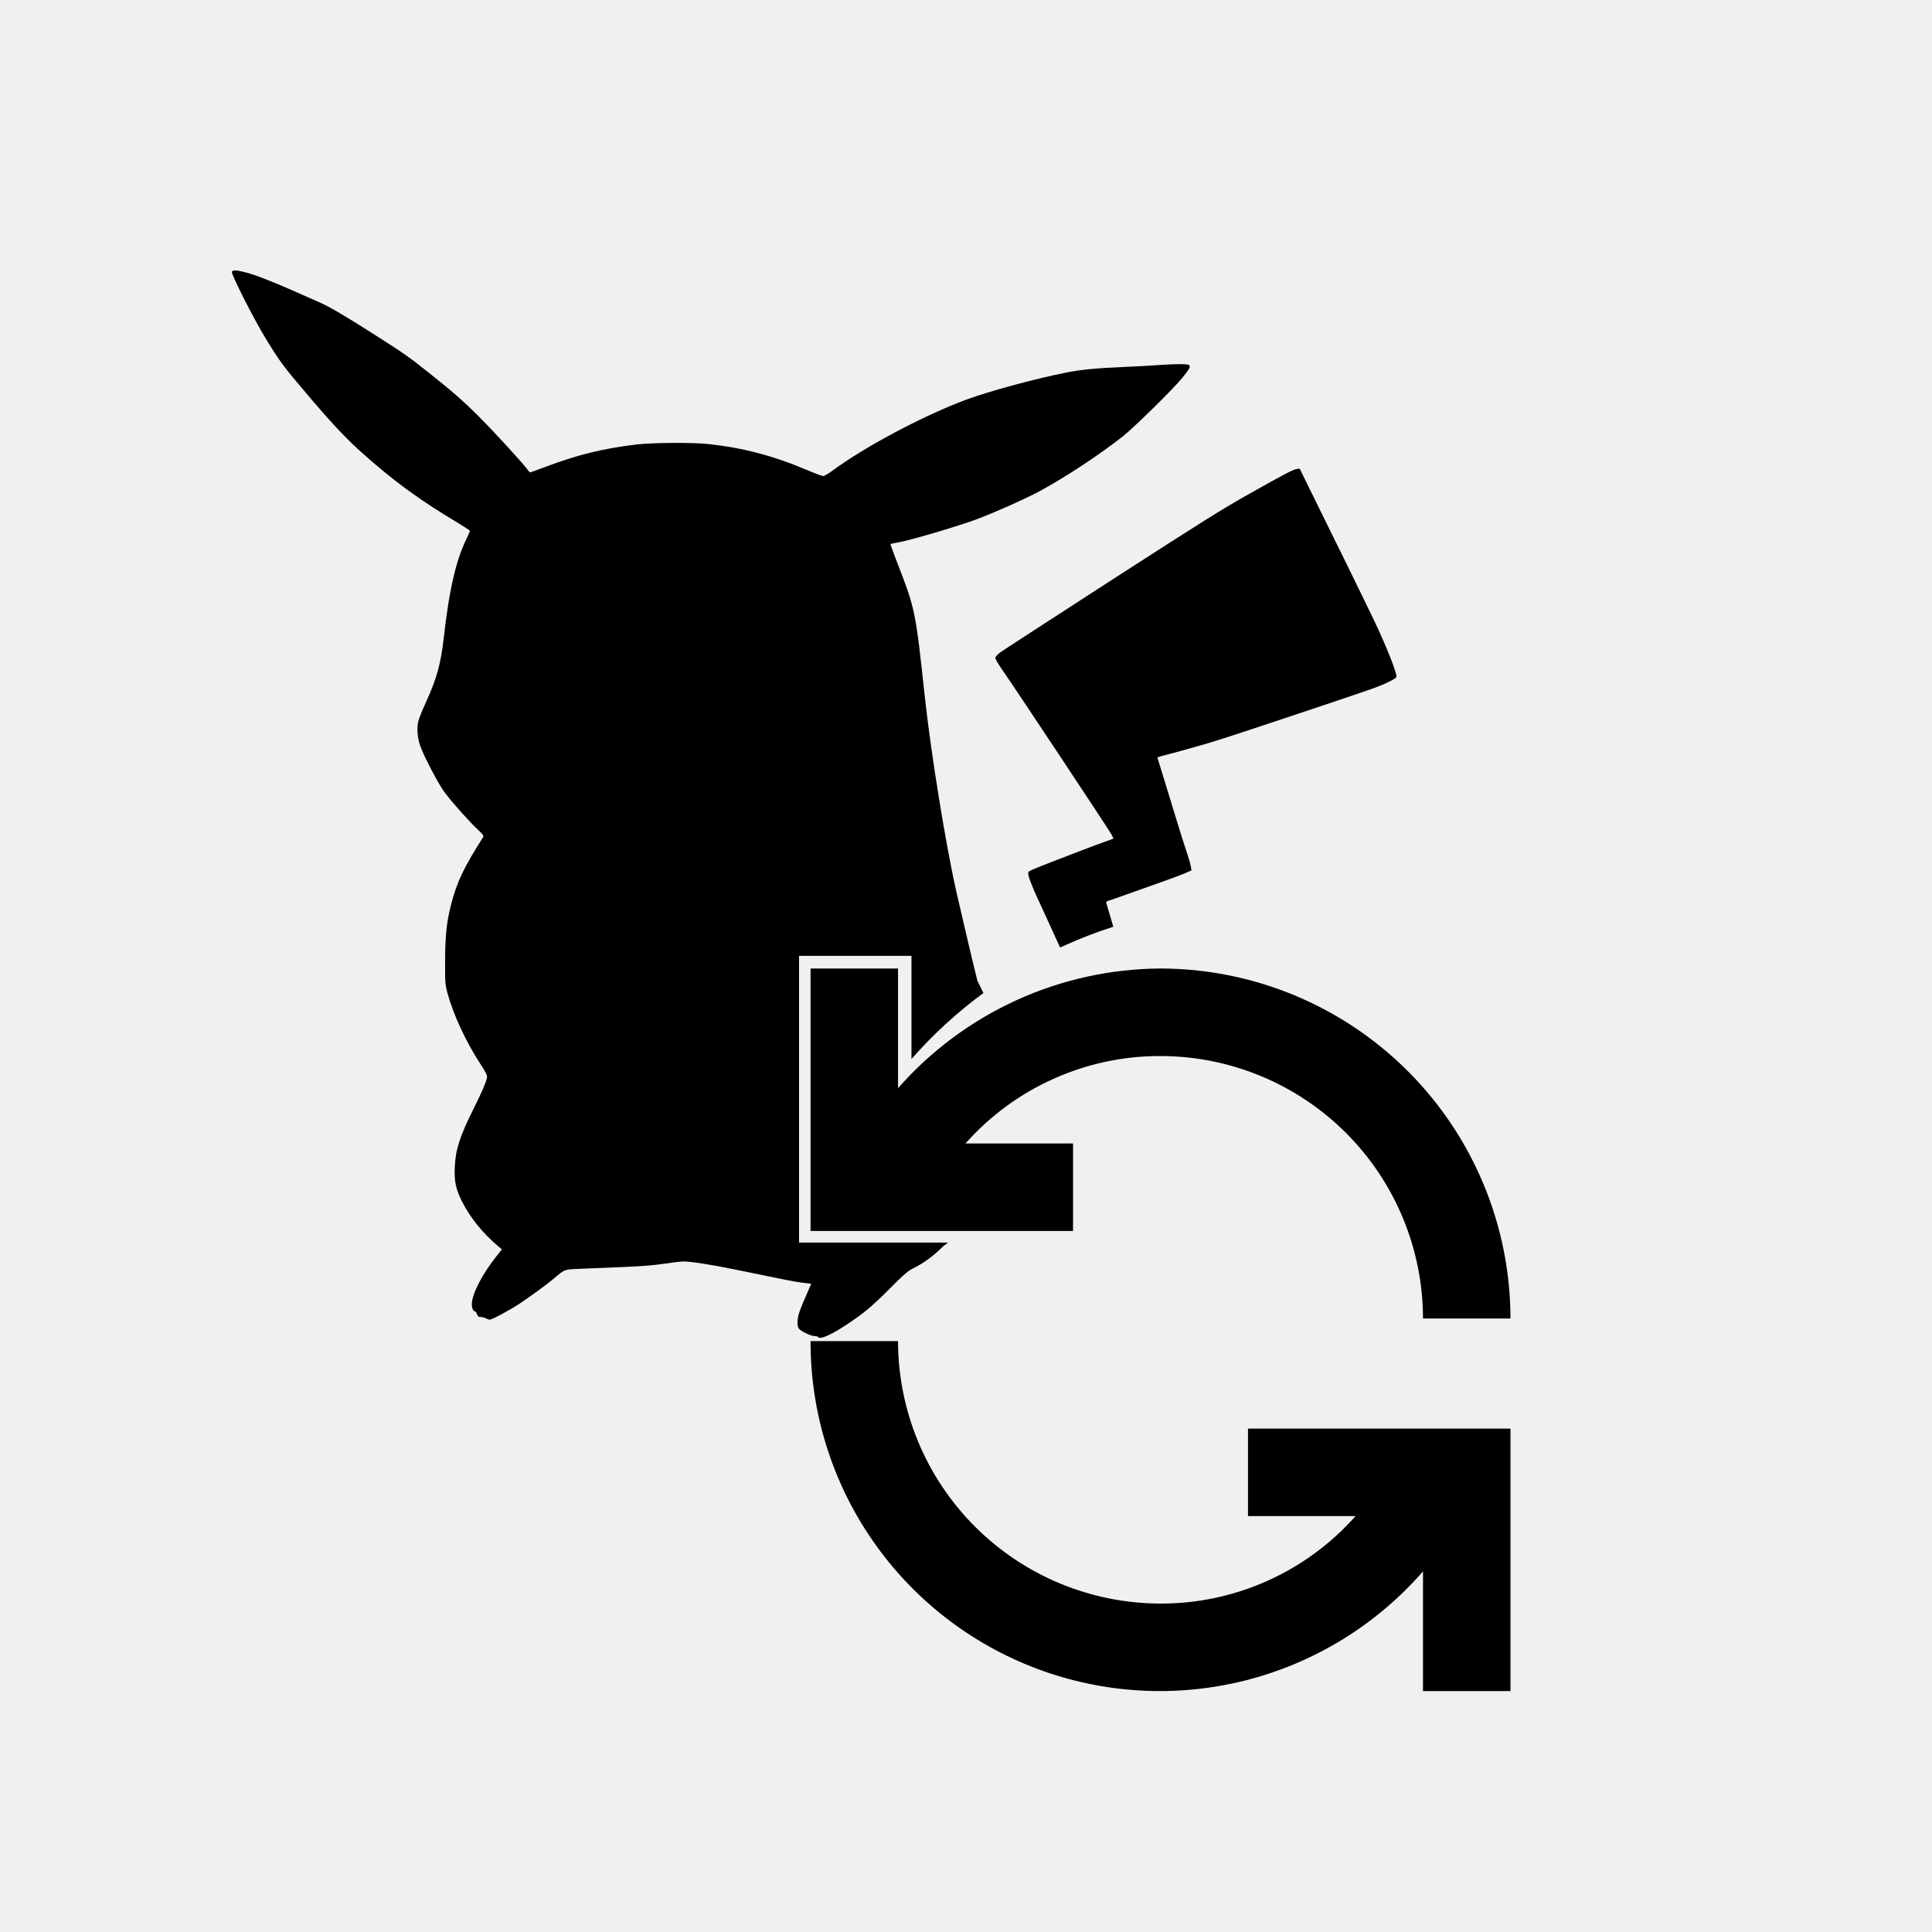
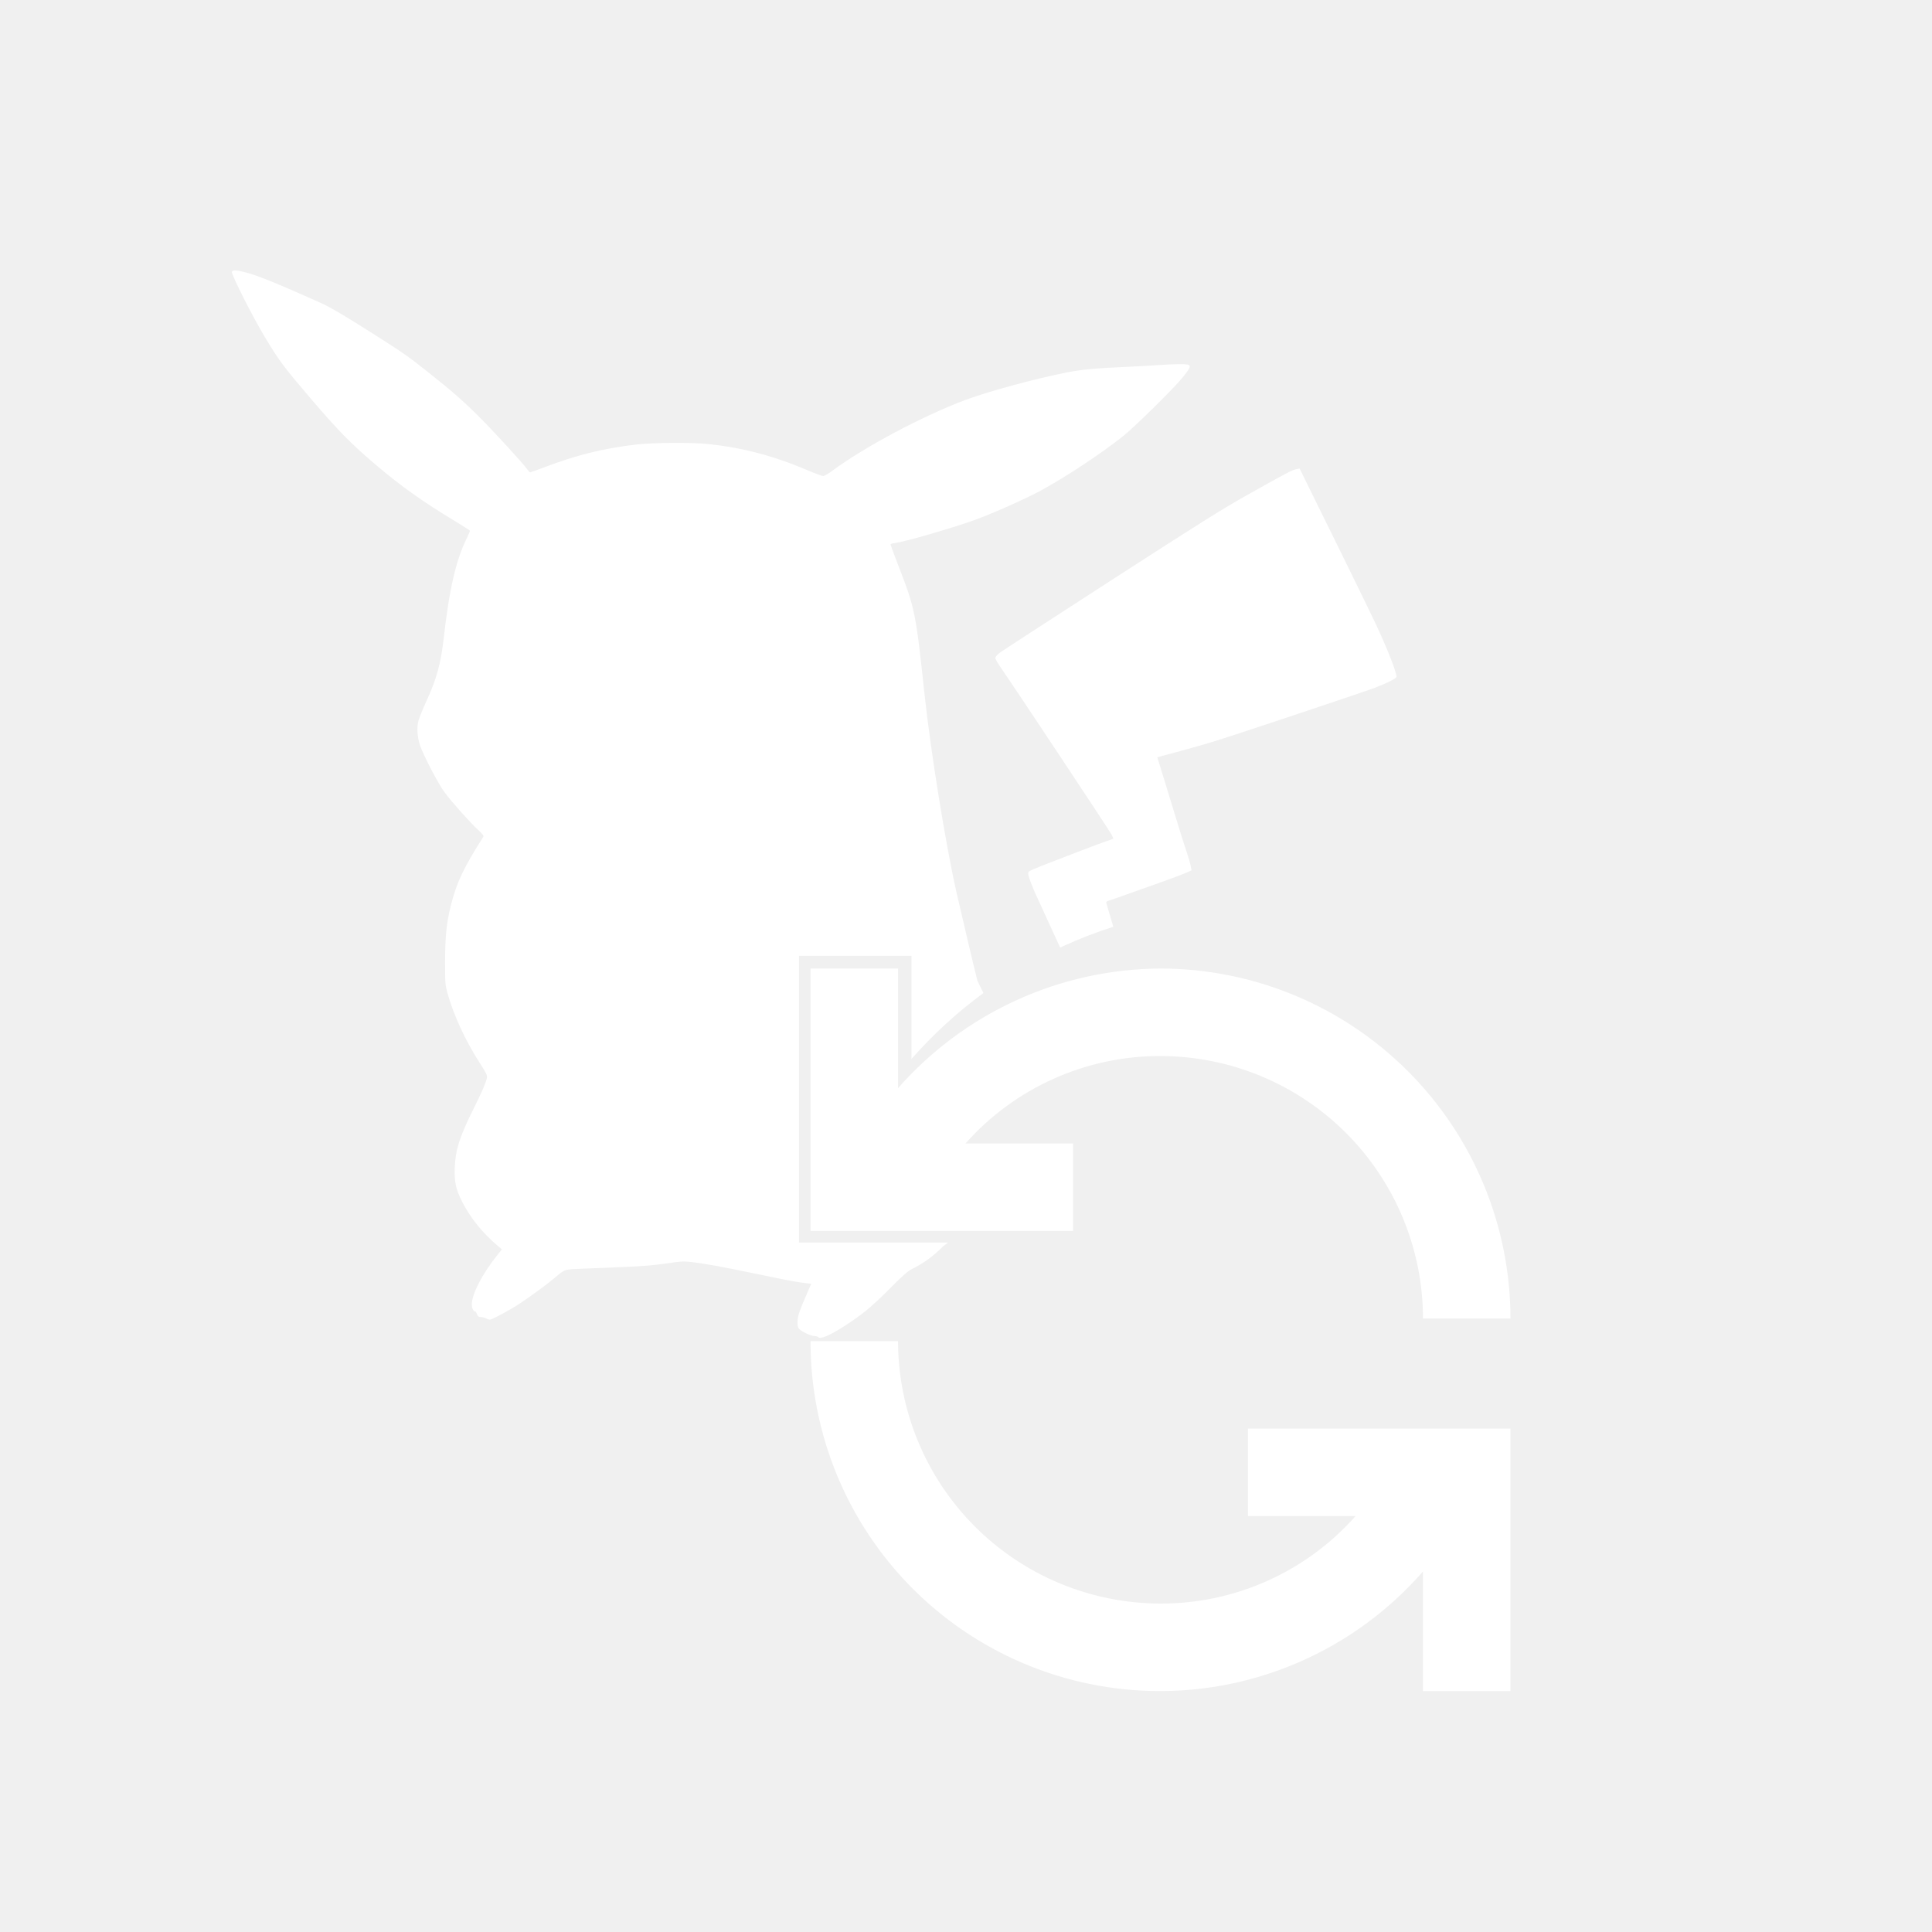
- <svg xmlns="http://www.w3.org/2000/svg" width="50" height="50" viewBox="0 0 50 50" fill="none">
-   <path class="pikachuBody" d="M6.865 8.741C6.561 8.244 5.979 7.092 6.001 7.035C6.019 6.988 6.102 6.988 6.3 7.035C6.611 7.106 7.138 7.318 8.278 7.829C8.547 7.949 8.924 8.171 9.644 8.63C10.452 9.143 10.57 9.226 11.081 9.633C11.714 10.135 11.985 10.373 12.412 10.799C12.831 11.221 13.535 11.991 13.646 12.146C13.677 12.191 13.71 12.226 13.719 12.226C13.726 12.226 13.877 12.172 14.051 12.106C14.941 11.77 15.589 11.609 16.475 11.503C16.901 11.454 17.909 11.447 18.335 11.492C19.214 11.586 20.015 11.795 20.87 12.158C21.082 12.248 21.277 12.321 21.303 12.321C21.329 12.321 21.433 12.262 21.532 12.189C22.375 11.565 23.877 10.766 24.989 10.349C25.599 10.123 26.807 9.796 27.615 9.638C28.02 9.56 28.35 9.53 29.158 9.494C29.457 9.48 29.832 9.461 29.994 9.447C30.157 9.435 30.397 9.424 30.531 9.424C30.861 9.424 30.866 9.445 30.609 9.765C30.392 10.038 29.368 11.046 29.064 11.289C28.48 11.751 27.585 12.344 26.92 12.704C26.522 12.921 25.554 13.348 25.13 13.491C24.393 13.741 23.435 14.014 23.159 14.054C23.095 14.061 23.046 14.078 23.046 14.089C23.046 14.101 23.135 14.341 23.244 14.624C23.682 15.752 23.698 15.837 23.929 17.985C24.087 19.462 24.473 21.848 24.749 23.073C24.914 23.791 25.196 24.992 25.295 25.381L25.451 25.699C24.773 26.198 24.148 26.77 23.589 27.406V24.738H20.679V32.158H24.534L24.4 32.261C24.162 32.503 23.915 32.685 23.614 32.835C23.491 32.897 23.38 32.993 23.013 33.363C22.558 33.82 22.33 34.008 21.871 34.307C21.48 34.562 21.216 34.672 21.174 34.602C21.166 34.59 21.124 34.578 21.082 34.578C20.994 34.578 20.742 34.461 20.679 34.39C20.62 34.326 20.627 34.133 20.691 33.947C20.719 33.865 20.799 33.669 20.87 33.511L20.994 33.224L20.764 33.196C20.54 33.167 20.363 33.132 18.995 32.849C18.368 32.722 17.883 32.647 17.68 32.647C17.619 32.647 17.395 32.673 17.181 32.706C16.915 32.746 16.595 32.772 16.168 32.788C15.825 32.802 15.342 32.821 15.094 32.833C14.593 32.852 14.628 32.84 14.355 33.071C14.185 33.217 13.74 33.544 13.46 33.73C13.227 33.888 12.73 34.154 12.673 34.154C12.657 34.154 12.61 34.138 12.574 34.119C12.537 34.1 12.475 34.084 12.44 34.084C12.386 34.084 12.367 34.069 12.346 34.013C12.332 33.975 12.31 33.942 12.303 33.942C12.252 33.942 12.211 33.86 12.211 33.756C12.211 33.49 12.482 32.967 12.869 32.484L12.989 32.334L12.89 32.249C12.496 31.922 12.162 31.505 11.955 31.09C11.797 30.777 11.755 30.579 11.769 30.214C11.788 29.755 11.896 29.413 12.266 28.674C12.471 28.264 12.579 28.012 12.602 27.892C12.614 27.83 12.586 27.771 12.4 27.484C12.042 26.926 11.731 26.252 11.58 25.699C11.521 25.484 11.519 25.449 11.519 24.886C11.521 24.229 11.557 23.866 11.67 23.426C11.816 22.842 12.004 22.446 12.504 21.664C12.525 21.629 12.506 21.603 12.372 21.476C12.169 21.29 11.712 20.779 11.514 20.517C11.352 20.305 10.968 19.57 10.871 19.292C10.798 19.078 10.782 18.821 10.831 18.645C10.855 18.567 10.944 18.343 11.034 18.15C11.305 17.554 11.408 17.175 11.484 16.513C11.627 15.241 11.804 14.483 12.087 13.915C12.131 13.826 12.164 13.746 12.16 13.734C12.155 13.722 11.974 13.607 11.752 13.472C10.947 12.987 10.386 12.589 9.738 12.04C9.081 11.482 8.761 11.155 8.059 10.335C7.327 9.475 7.251 9.376 6.865 8.741Z" fill="black" />
-   <path class="pikachuTail" d="M28.682 23.313C28.652 23.32 28.628 23.339 28.628 23.358L28.812 23.984C28.376 24.123 27.947 24.289 27.529 24.48C27.498 24.494 27.467 24.508 27.436 24.522L26.772 23.073C26.61 22.682 26.586 22.597 26.628 22.554C26.647 22.536 26.8 22.47 26.968 22.404C27.137 22.34 27.517 22.192 27.813 22.077L27.815 22.076C28.115 21.961 28.458 21.831 28.581 21.789C28.703 21.747 28.807 21.709 28.812 21.706C28.816 21.702 28.798 21.657 28.772 21.608C28.722 21.506 26.226 17.745 25.933 17.326C25.825 17.17 25.755 17.05 25.759 17.022C25.764 16.996 25.816 16.937 25.877 16.89C25.938 16.845 27.236 16.002 28.76 15.017C31.103 13.505 31.655 13.159 32.324 12.785C33.27 12.252 33.454 12.156 33.558 12.139L33.635 12.127L33.807 12.478C34.311 13.493 35.44 15.797 35.593 16.124C35.904 16.786 36.141 17.392 36.141 17.514C36.141 17.556 35.899 17.679 35.588 17.797C35.246 17.924 31.991 19.012 31.466 19.172C31.221 19.25 30.811 19.365 30.559 19.434C30.307 19.5 30.067 19.566 30.025 19.577L29.952 19.601L30.008 19.782C30.039 19.881 30.187 20.366 30.338 20.859C30.486 21.351 30.651 21.876 30.703 22.024C30.753 22.173 30.804 22.347 30.816 22.411L30.837 22.524L30.691 22.59C30.613 22.625 30.336 22.729 30.076 22.821C29.817 22.912 29.41 23.058 29.17 23.143C28.93 23.23 28.71 23.306 28.682 23.313Z" fill="black" />
-   <path class="switchTopArrow" d="M32.298 36.972V39.236H35.082C34.45 39.95 33.672 40.521 32.802 40.911C31.931 41.302 30.988 41.503 30.034 41.5C28.233 41.498 26.506 40.782 25.233 39.509C23.959 38.235 23.243 36.509 23.241 34.708H20.977C20.973 36.549 21.532 38.348 22.579 39.863C23.626 41.379 25.11 42.538 26.834 43.186C28.558 43.834 30.439 43.941 32.224 43.491C34.01 43.041 35.616 42.056 36.827 40.668V43.765H39.091V36.972H32.298Z" fill="black" />
-   <path class="switchBottomArrow" d="M30.034 25.065C28.747 25.072 27.476 25.351 26.306 25.885C25.135 26.419 24.09 27.195 23.241 28.162V25.065H20.977V31.858H27.77V29.594H24.986C25.618 28.88 26.396 28.309 27.266 27.919C28.137 27.528 29.08 27.327 30.034 27.33C31.835 27.332 33.561 28.048 34.835 29.321C36.108 30.595 36.825 32.321 36.827 34.122H39.091C39.088 31.721 38.133 29.419 36.435 27.721C34.737 26.023 32.435 25.068 30.034 25.065Z" fill="black" />
+ <svg xmlns="http://www.w3.org/2000/svg" width="50" height="50">
+   <path class="pikachuBody" d="M6.865 8.741C6.561 8.244 5.979 7.092 6.001 7.035C6.019 6.988 6.102 6.988 6.3 7.035C6.611 7.106 7.138 7.318 8.278 7.829C8.547 7.949 8.924 8.171 9.644 8.63C10.452 9.143 10.57 9.226 11.081 9.633C11.714 10.135 11.985 10.373 12.412 10.799C12.831 11.221 13.535 11.991 13.646 12.146C13.677 12.191 13.71 12.226 13.719 12.226C13.726 12.226 13.877 12.172 14.051 12.106C14.941 11.77 15.589 11.609 16.475 11.503C16.901 11.454 17.909 11.447 18.335 11.492C19.214 11.586 20.015 11.795 20.87 12.158C21.082 12.248 21.277 12.321 21.303 12.321C21.329 12.321 21.433 12.262 21.532 12.189C22.375 11.565 23.877 10.766 24.989 10.349C25.599 10.123 26.807 9.796 27.615 9.638C28.02 9.56 28.35 9.53 29.158 9.494C29.457 9.48 29.832 9.461 29.994 9.447C30.157 9.435 30.397 9.424 30.531 9.424C30.861 9.424 30.866 9.445 30.609 9.765C30.392 10.038 29.368 11.046 29.064 11.289C28.48 11.751 27.585 12.344 26.92 12.704C26.522 12.921 25.554 13.348 25.13 13.491C24.393 13.741 23.435 14.014 23.159 14.054C23.095 14.061 23.046 14.078 23.046 14.089C23.046 14.101 23.135 14.341 23.244 14.624C23.682 15.752 23.698 15.837 23.929 17.985C24.087 19.462 24.473 21.848 24.749 23.073C24.914 23.791 25.196 24.992 25.295 25.381L25.451 25.699C24.773 26.198 24.148 26.77 23.589 27.406V24.738H20.679V32.158H24.534L24.4 32.261C24.162 32.503 23.915 32.685 23.614 32.835C23.491 32.897 23.38 32.993 23.013 33.363C22.558 33.82 22.33 34.008 21.871 34.307C21.48 34.562 21.216 34.672 21.174 34.602C21.166 34.59 21.124 34.578 21.082 34.578C20.994 34.578 20.742 34.461 20.679 34.39C20.62 34.326 20.627 34.133 20.691 33.947C20.719 33.865 20.799 33.669 20.87 33.511L20.994 33.224L20.764 33.196C20.54 33.167 20.363 33.132 18.995 32.849C18.368 32.722 17.883 32.647 17.68 32.647C17.619 32.647 17.395 32.673 17.181 32.706C16.915 32.746 16.595 32.772 16.168 32.788C15.825 32.802 15.342 32.821 15.094 32.833C14.593 32.852 14.628 32.84 14.355 33.071C14.185 33.217 13.74 33.544 13.46 33.73C13.227 33.888 12.73 34.154 12.673 34.154C12.657 34.154 12.61 34.138 12.574 34.119C12.537 34.1 12.475 34.084 12.44 34.084C12.386 34.084 12.367 34.069 12.346 34.013C12.332 33.975 12.31 33.942 12.303 33.942C12.252 33.942 12.211 33.86 12.211 33.756C12.211 33.49 12.482 32.967 12.869 32.484L12.989 32.334L12.89 32.249C12.496 31.922 12.162 31.505 11.955 31.09C11.797 30.777 11.755 30.579 11.769 30.214C11.788 29.755 11.896 29.413 12.266 28.674C12.471 28.264 12.579 28.012 12.602 27.892C12.614 27.83 12.586 27.771 12.4 27.484C12.042 26.926 11.731 26.252 11.58 25.699C11.521 25.484 11.519 25.449 11.519 24.886C11.521 24.229 11.557 23.866 11.67 23.426C11.816 22.842 12.004 22.446 12.504 21.664C12.525 21.629 12.506 21.603 12.372 21.476C12.169 21.29 11.712 20.779 11.514 20.517C11.352 20.305 10.968 19.57 10.871 19.292C10.798 19.078 10.782 18.821 10.831 18.645C10.855 18.567 10.944 18.343 11.034 18.15C11.305 17.554 11.408 17.175 11.484 16.513C11.627 15.241 11.804 14.483 12.087 13.915C12.131 13.826 12.164 13.746 12.16 13.734C12.155 13.722 11.974 13.607 11.752 13.472C10.947 12.987 10.386 12.589 9.738 12.04C9.081 11.482 8.761 11.155 8.059 10.335C7.327 9.475 7.251 9.376 6.865 8.741Z" fill="#fff" />
+   <path class="pikachuTail" d="M28.682 23.313C28.652 23.32 28.628 23.339 28.628 23.358L28.812 23.984C28.376 24.123 27.947 24.289 27.529 24.48C27.498 24.494 27.467 24.508 27.436 24.522L26.772 23.073C26.61 22.682 26.586 22.597 26.628 22.554C26.647 22.536 26.8 22.47 26.968 22.404C27.137 22.34 27.517 22.192 27.813 22.077L27.815 22.076C28.115 21.961 28.458 21.831 28.581 21.789C28.703 21.747 28.807 21.709 28.812 21.706C28.816 21.702 28.798 21.657 28.772 21.608C28.722 21.506 26.226 17.745 25.933 17.326C25.825 17.17 25.755 17.05 25.759 17.022C25.764 16.996 25.816 16.937 25.877 16.89C25.938 16.845 27.236 16.002 28.76 15.017C31.103 13.505 31.655 13.159 32.324 12.785C33.27 12.252 33.454 12.156 33.558 12.139L33.635 12.127L33.807 12.478C34.311 13.493 35.44 15.797 35.593 16.124C35.904 16.786 36.141 17.392 36.141 17.514C36.141 17.556 35.899 17.679 35.588 17.797C35.246 17.924 31.991 19.012 31.466 19.172C31.221 19.25 30.811 19.365 30.559 19.434C30.307 19.5 30.067 19.566 30.025 19.577L29.952 19.601L30.008 19.782C30.039 19.881 30.187 20.366 30.338 20.859C30.486 21.351 30.651 21.876 30.703 22.024C30.753 22.173 30.804 22.347 30.816 22.411L30.837 22.524L30.691 22.59C30.613 22.625 30.336 22.729 30.076 22.821C29.817 22.912 29.41 23.058 29.17 23.143C28.93 23.23 28.71 23.306 28.682 23.313Z" fill="#fff" />
+   <path class="switchTopArrow" d="M32.298 36.972V39.236H35.082C34.45 39.95 33.672 40.521 32.802 40.911C31.931 41.302 30.988 41.503 30.034 41.5C28.233 41.498 26.506 40.782 25.233 39.509C23.959 38.235 23.243 36.509 23.241 34.708H20.977C20.973 36.549 21.532 38.348 22.579 39.863C23.626 41.379 25.11 42.538 26.834 43.186C28.558 43.834 30.439 43.941 32.224 43.491C34.01 43.041 35.616 42.056 36.827 40.668V43.765H39.091V36.972H32.298Z" fill="#fff" />
+   <path class="switchBottomArrow" d="M30.034 25.065C28.747 25.072 27.476 25.351 26.306 25.885C25.135 26.419 24.09 27.195 23.241 28.162V25.065H20.977V31.858H27.77V29.594H24.986C25.618 28.88 26.396 28.309 27.266 27.919C28.137 27.528 29.08 27.327 30.034 27.33C31.835 27.332 33.561 28.048 34.835 29.321C36.108 30.595 36.825 32.321 36.827 34.122H39.091C39.088 31.721 38.133 29.419 36.435 27.721C34.737 26.023 32.435 25.068 30.034 25.065Z" fill="#fff" />
</svg>
